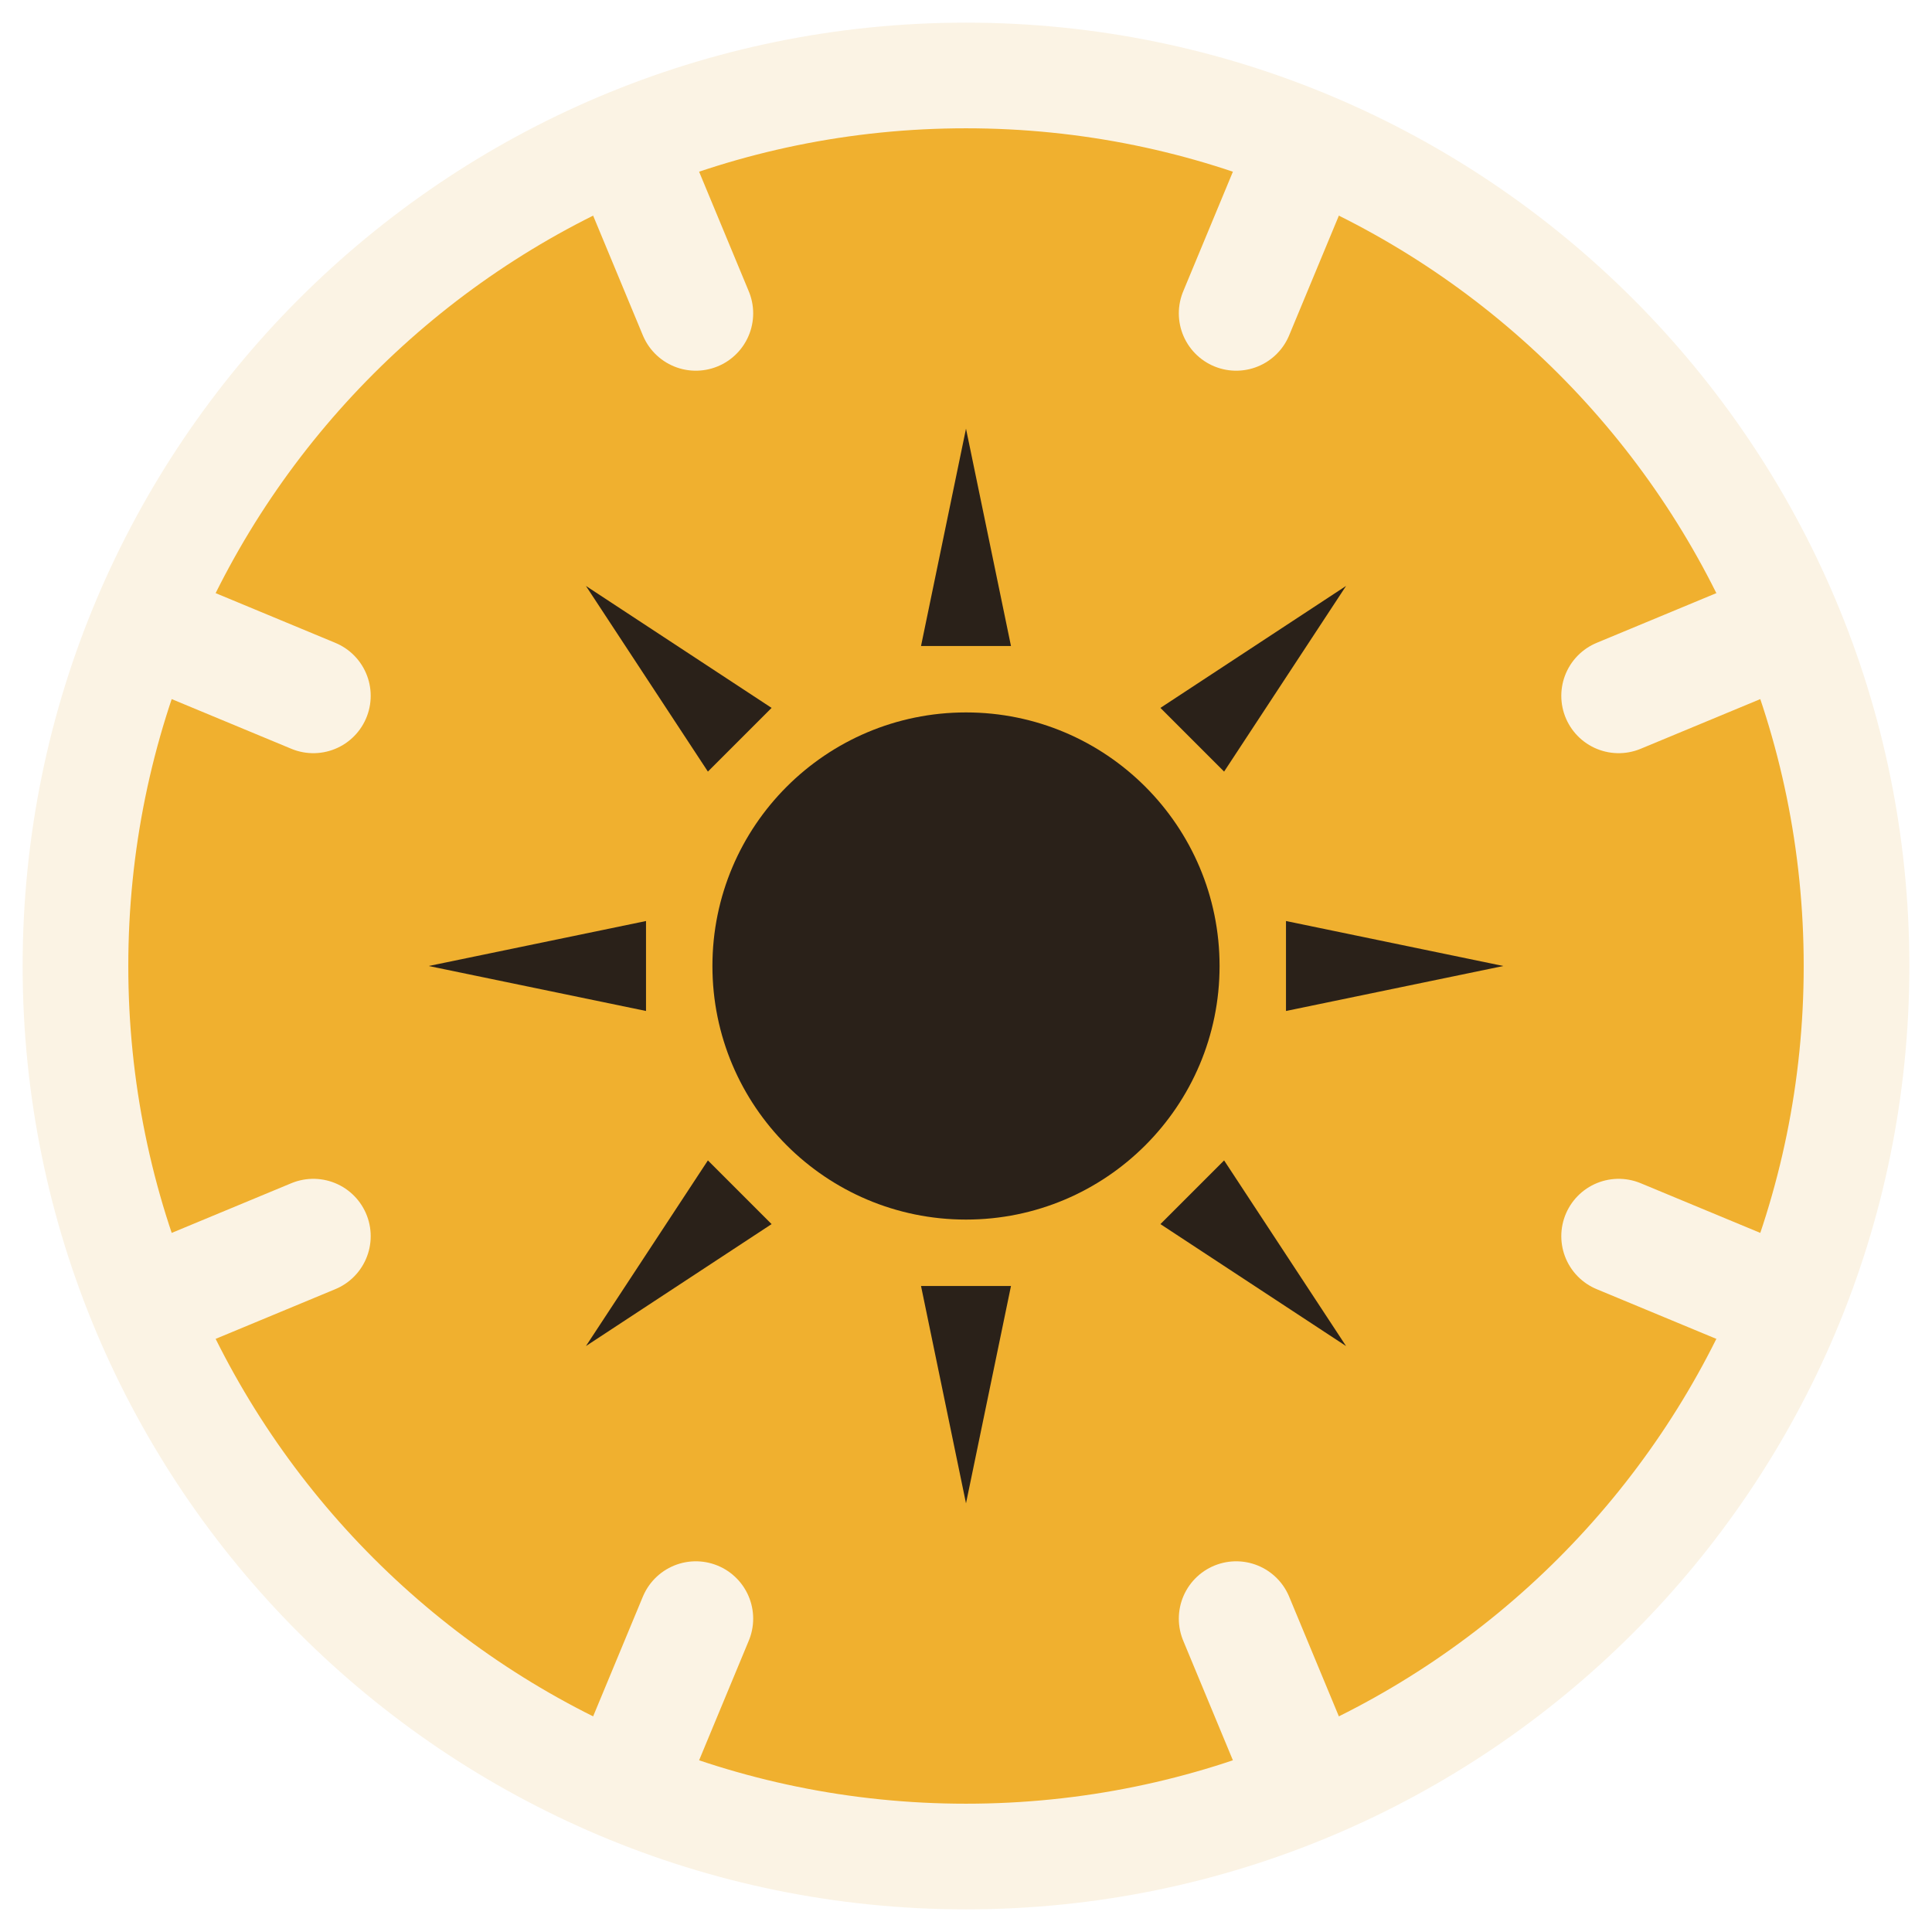
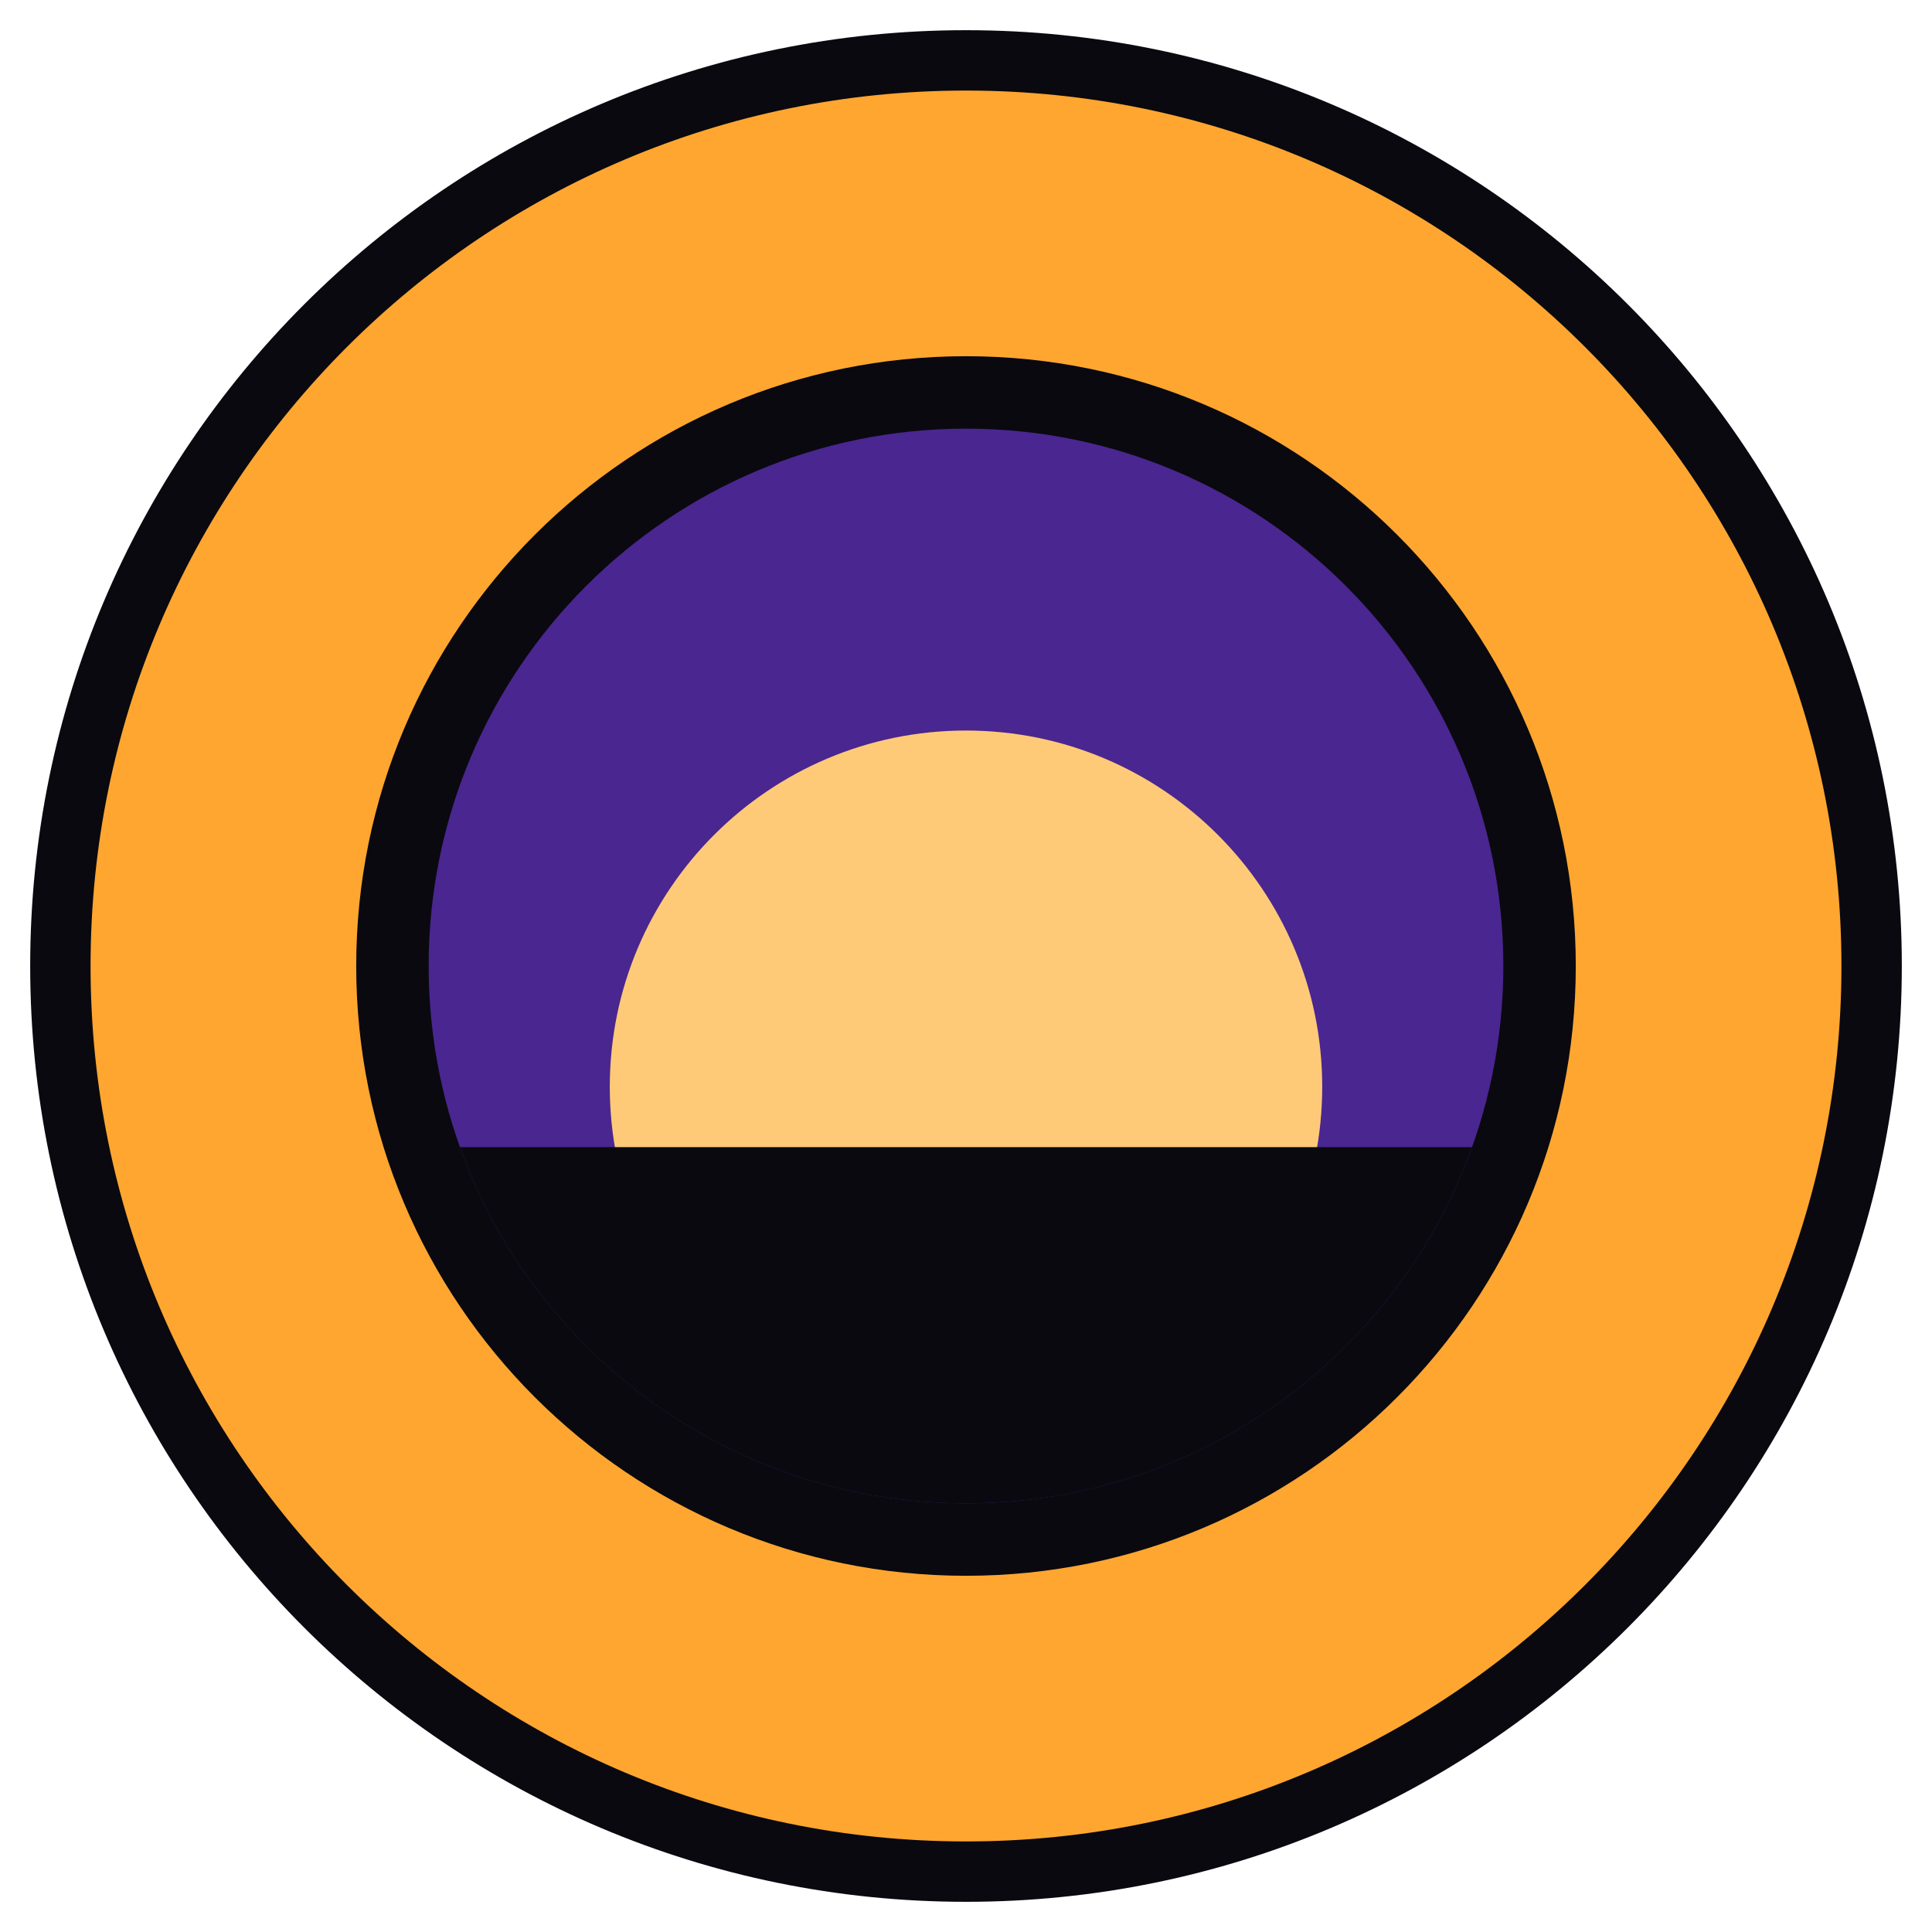
<svg xmlns="http://www.w3.org/2000/svg" width="64" height="64" viewBox="0 0 64 64">
-   <circle cx="32" cy="32" r="29.5" fill="#F0B02F" stroke="#FBF3E4" stroke-width="3.5" />
-   <line x1="53.62" y1="40.95" x2="58.05" y2="42.79" stroke="#FBF3E4" stroke-width="3.8" stroke-linecap="round" />
-   <line x1="40.95" y1="53.62" x2="42.79" y2="58.05" stroke="#FBF3E4" stroke-width="3.8" stroke-linecap="round" />
-   <line x1="23.05" y1="53.62" x2="21.21" y2="58.05" stroke="#FBF3E4" stroke-width="3.8" stroke-linecap="round" />
-   <line x1="10.38" y1="40.95" x2="5.95" y2="42.79" stroke="#FBF3E4" stroke-width="3.8" stroke-linecap="round" />
-   <line x1="10.38" y1="23.05" x2="5.95" y2="21.21" stroke="#FBF3E4" stroke-width="3.8" stroke-linecap="round" />
-   <line x1="23.05" y1="10.38" x2="21.21" y2="5.95" stroke="#FBF3E4" stroke-width="3.8" stroke-linecap="round" />
-   <line x1="40.95" y1="10.38" x2="42.79" y2="5.95" stroke="#FBF3E4" stroke-width="3.8" stroke-linecap="round" />
-   <line x1="53.62" y1="23.05" x2="58.05" y2="21.21" stroke="#FBF3E4" stroke-width="3.8" stroke-linecap="round" />
-   <polygon points="42.60,30.51 49.80,32.00 42.60,33.49" fill="#2A2119" />
-   <polygon points="40.55,38.44 44.59,44.59 38.44,40.55" fill="#2A2119" />
-   <polygon points="33.49,42.60 32.00,49.80 30.51,42.60" fill="#2A2119" />
-   <polygon points="25.56,40.55 19.41,44.59 23.45,38.44" fill="#2A2119" />
-   <polygon points="21.40,33.49 14.20,32.00 21.40,30.51" fill="#2A2119" />
-   <polygon points="23.45,25.56 19.41,19.41 25.56,23.45" fill="#2A2119" />
-   <polygon points="30.51,21.40 32.00,14.20 33.49,21.40" fill="#2A2119" />
-   <polygon points="38.44,23.45 44.59,19.41 40.55,25.56" fill="#2A2119" />
-   <circle cx="32" cy="32" r="8.4" fill="#2A2119" />
+   <defs>
+     <clipPath id="f-chip">
+       <circle cx="32" cy="32" r="29" />
+     </clipPath>
+     <clipPath id="f-win">
+       <circle cx="32" cy="32" r="17.8" />
+     </clipPath>
+   </defs>
+   <circle cx="32" cy="32" r="30" fill="#ffa630" stroke="#0a0910" stroke-width="2" />
+   <circle cx="32" cy="32" r="20.2" fill="#0a0910" />
+   <g clip-path="url(#f-win)">
+     <rect x="13.2" y="13.2" width="37.6" height="37.6" fill="#4a2690" />
+     <circle cx="32" cy="36" r="11.8" fill="#ffca78" />
+     <rect x="13.2" y="38" width="37.6" height="17.8" fill="#0a0910" />
+   </g>
</svg>
